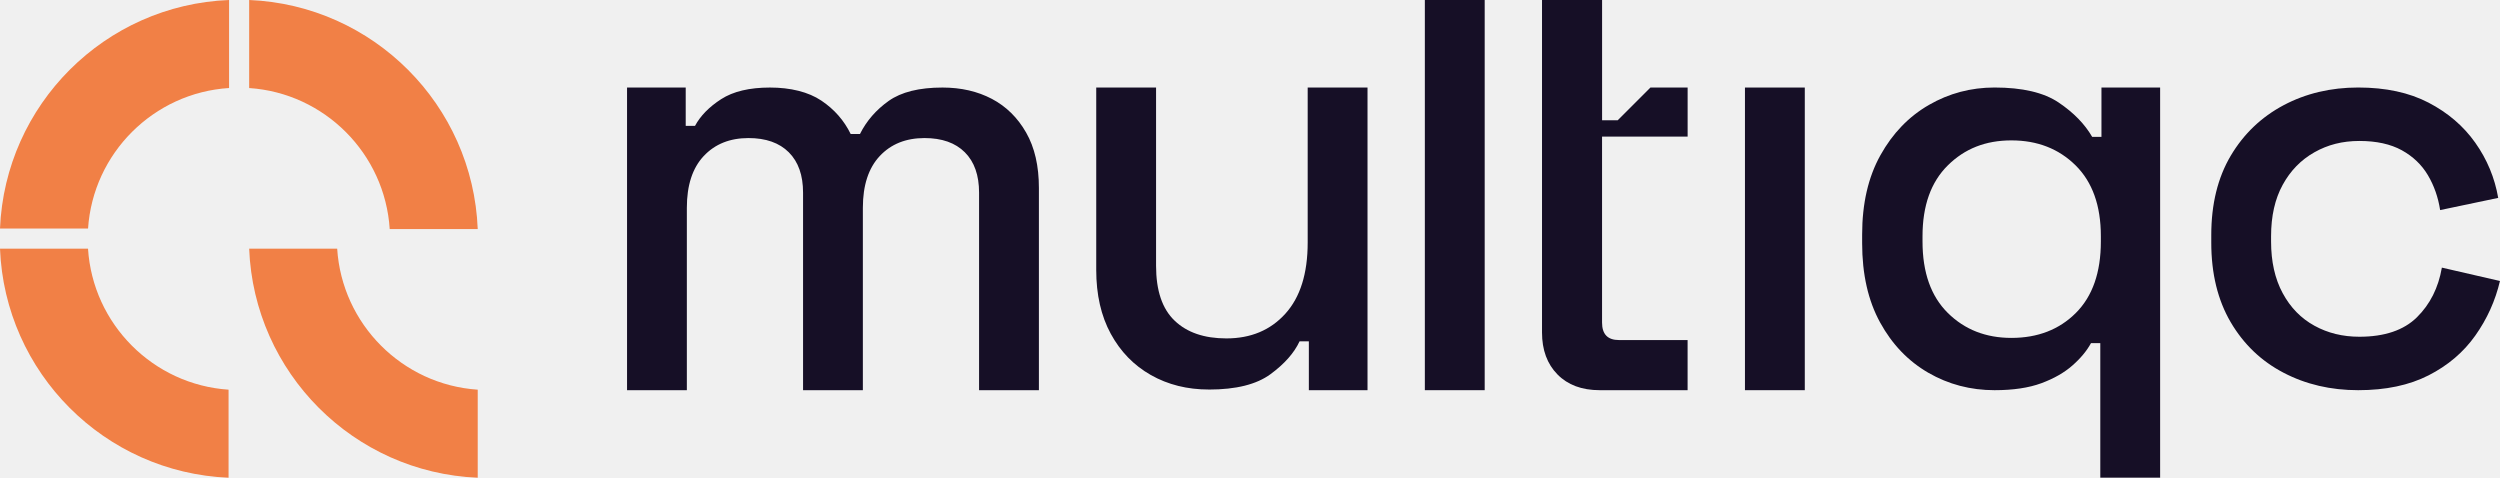
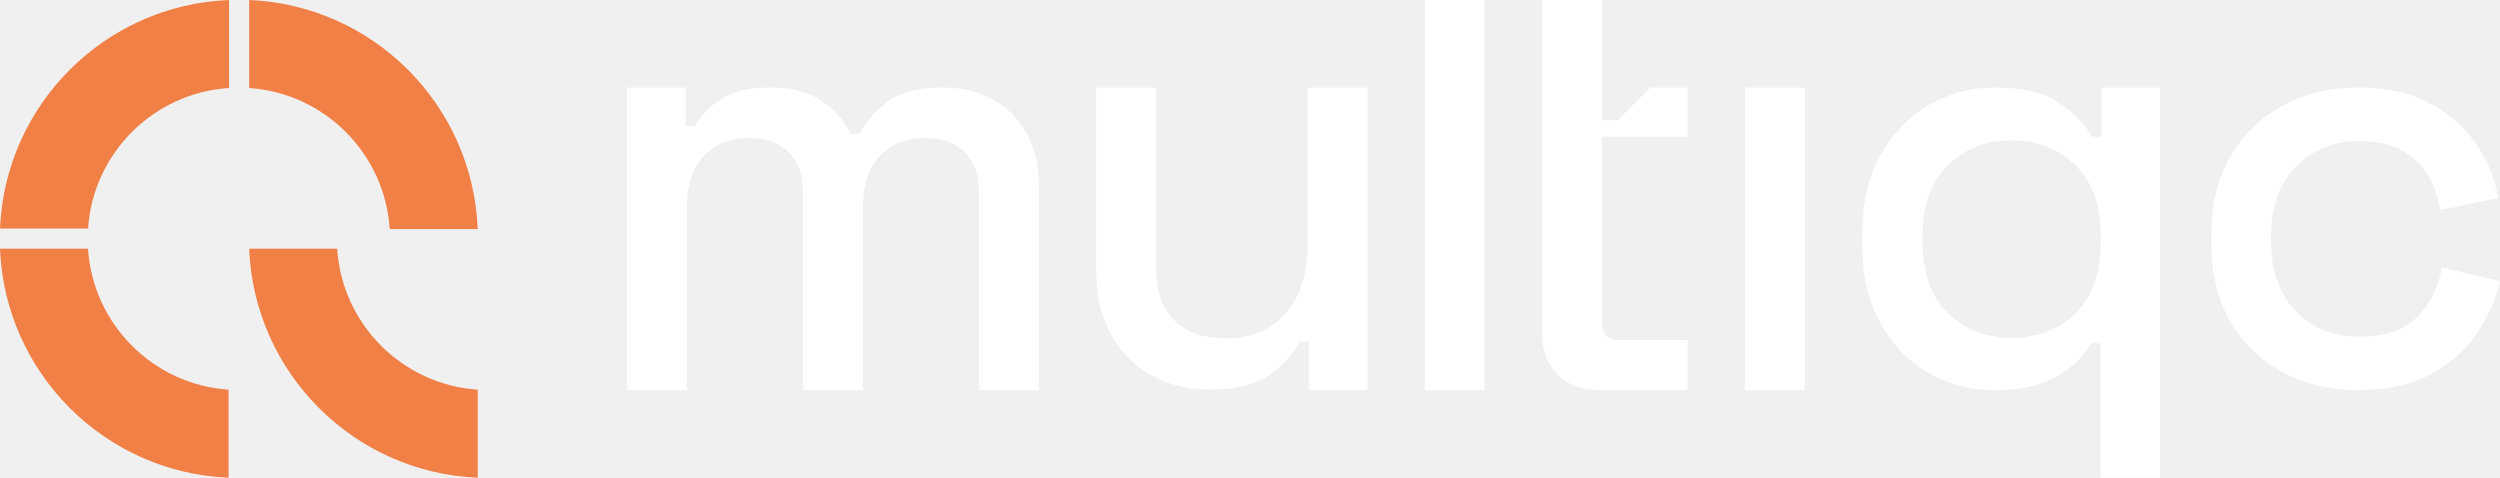
<svg xmlns="http://www.w3.org/2000/svg" fill="none" viewBox="0 0 83.73 16">
  <path d="M2.949 7.655C3.117 5.13 5.145 3.107 7.672 2.948V0C3.515 0.164 0.173 3.5 0 7.655H2.949Z" fill="#F18046" />
  <path d="M7.655 13.051C5.13 12.883 3.107 10.855 2.948 8.328H0C0.164 12.485 3.5 15.827 7.655 16V13.051Z" fill="#F18046" />
  <path d="M8.345 2.949C10.87 3.117 12.893 5.145 13.052 7.672H16C15.836 3.515 12.501 0.173 8.345 0V2.949Z" fill="#F18046" />
  <path d="M16 13.051C13.475 12.883 11.452 10.855 11.293 8.328H8.345C8.509 12.485 11.845 15.827 16 16V13.051Z" fill="#F18046" />
-   <path d="M70.343 16V11.492H70.032C69.889 11.752 69.682 12.002 69.409 12.241C69.136 12.481 68.79 12.679 68.368 12.835C67.947 12.99 67.425 13.068 66.802 13.068C65.998 13.068 65.259 12.874 64.584 12.485C63.91 12.095 63.371 11.535 62.969 10.801C62.567 10.069 62.367 9.183 62.367 8.145V7.853C62.367 6.816 62.571 5.931 62.98 5.197C63.388 4.465 63.929 3.903 64.604 3.514C65.278 3.125 66.011 2.931 66.802 2.931C67.736 2.931 68.453 3.099 68.952 3.436C69.451 3.773 69.824 4.156 70.071 4.584H70.382V2.931H72.347V15.999H70.343V16ZM67.366 11.317C68.248 11.317 68.968 11.038 69.525 10.481C70.083 9.923 70.362 9.125 70.362 8.088V7.912C70.362 6.888 70.08 6.097 69.516 5.539C68.951 4.981 68.235 4.702 67.366 4.702C66.498 4.702 65.8 4.981 65.236 5.539C64.671 6.097 64.389 6.888 64.389 7.912V8.088C64.389 9.126 64.672 9.923 65.236 10.481C65.8 11.039 66.51 11.317 67.366 11.317Z" fill="#160F26" />
-   <path d="M78.981 13.068C78.06 13.068 77.227 12.874 76.482 12.484C75.735 12.095 75.145 11.531 74.711 10.792C74.277 10.052 74.06 9.164 74.06 8.126V7.873C74.06 6.836 74.277 5.951 74.711 5.217C75.146 4.484 75.736 3.921 76.482 3.524C77.227 3.129 78.06 2.931 78.981 2.931C79.902 2.931 80.687 3.1 81.335 3.437C81.984 3.774 82.506 4.221 82.901 4.779C83.297 5.338 83.553 5.953 83.67 6.628L81.725 7.036C81.659 6.608 81.523 6.219 81.316 5.869C81.109 5.519 80.817 5.24 80.441 5.032C80.064 4.825 79.591 4.721 79.02 4.721C78.45 4.721 77.96 4.848 77.513 5.101C77.065 5.354 76.711 5.717 76.452 6.19C76.192 6.664 76.063 7.238 76.063 7.912V8.087C76.063 8.762 76.192 9.339 76.452 9.819C76.711 10.299 77.065 10.662 77.513 10.908C77.96 11.155 78.462 11.278 79.02 11.278C79.863 11.278 80.505 11.061 80.947 10.627C81.388 10.192 81.667 9.638 81.783 8.963L83.729 9.411C83.573 10.072 83.298 10.682 82.902 11.24C82.507 11.798 81.984 12.242 81.336 12.572C80.687 12.903 79.902 13.068 78.982 13.068H78.981Z" fill="#160F26" />
-   <path d="M21.001 13.068V2.932H22.966V4.216H23.277C23.459 3.878 23.751 3.58 24.153 3.321C24.555 3.062 25.099 2.932 25.787 2.932C26.475 2.932 27.074 3.078 27.509 3.37C27.943 3.661 28.27 4.035 28.491 4.488H28.802C29.022 4.047 29.344 3.678 29.765 3.379C30.187 3.081 30.787 2.932 31.565 2.932C32.188 2.932 32.739 3.059 33.219 3.311C33.699 3.564 34.082 3.94 34.367 4.44C34.653 4.939 34.795 5.558 34.795 6.298V13.068H32.791V6.453C32.791 5.869 32.633 5.419 32.315 5.101C31.997 4.783 31.546 4.624 30.962 4.624C30.34 4.624 29.84 4.825 29.464 5.227C29.088 5.629 28.899 6.206 28.899 6.959V13.068H26.896V6.453C26.896 5.869 26.737 5.419 26.419 5.101C26.101 4.783 25.65 4.624 25.067 4.624C24.444 4.624 23.945 4.825 23.568 5.227C23.192 5.629 23.004 6.206 23.004 6.959V13.068H21H21.001Z" fill="#160F26" />
-   <path d="M40.49 13.046C39.763 13.046 39.115 12.884 38.544 12.56C37.973 12.236 37.526 11.775 37.202 11.179C36.877 10.582 36.715 9.869 36.715 9.039V2.932H38.719V8.902C38.719 9.732 38.926 10.346 39.342 10.741C39.756 11.137 40.334 11.334 41.074 11.334C41.891 11.334 42.549 11.059 43.048 10.508C43.548 9.956 43.797 9.162 43.797 8.124V2.932H45.801V13.068H43.836V11.432H43.525C43.344 11.821 43.02 12.188 42.553 12.531C42.085 12.875 41.398 13.047 40.49 13.047L40.49 13.046Z" fill="#160F26" />
-   <path d="M47.721 13.068V0H49.725V13.068H47.721Z" fill="#160F26" />
-   <path d="M58.442 13.068V2.932H60.446V13.068H58.442Z" fill="#160F26" />
-   <path d="M56.522 4.574V2.932H55.276L54.181 4.027H53.657V0H51.645V11.135C51.645 11.72 51.817 12.189 52.163 12.541C52.508 12.892 52.979 13.068 53.578 13.068H56.521V11.389H54.222C53.845 11.389 53.656 11.194 53.656 10.803V4.575H56.52L56.522 4.574Z" fill="#160F26" />
+   <path d="M70.343 16V11.492H70.032C69.889 11.752 69.682 12.002 69.409 12.241C69.136 12.481 68.79 12.679 68.368 12.835C67.947 12.99 67.425 13.068 66.802 13.068C65.998 13.068 65.259 12.874 64.584 12.485C63.91 12.095 63.371 11.535 62.969 10.801C62.567 10.069 62.367 9.183 62.367 8.145V7.853C62.367 6.816 62.571 5.931 62.98 5.197C63.388 4.465 63.929 3.903 64.604 3.514C65.278 3.125 66.011 2.931 66.802 2.931C67.736 2.931 68.453 3.099 68.952 3.436C69.451 3.773 69.824 4.156 70.071 4.584H70.382V2.931H72.347V15.999H70.343V16ZM67.366 11.317C68.248 11.317 68.968 11.038 69.525 10.481C70.083 9.923 70.362 9.125 70.362 8.088V7.912C70.362 6.888 70.08 6.097 69.516 5.539C68.951 4.981 68.235 4.702 67.366 4.702C66.498 4.702 65.8 4.981 65.236 5.539C64.671 6.097 64.389 6.888 64.389 7.912V8.088C64.389 9.126 64.672 9.923 65.236 10.481C65.8 11.039 66.51 11.317 67.366 11.317Z" fill="#FFFFFF" />
+   <path d="M78.981 13.068C78.06 13.068 77.227 12.874 76.482 12.484C75.735 12.095 75.145 11.531 74.711 10.792C74.277 10.052 74.06 9.164 74.06 8.126V7.873C74.06 6.836 74.277 5.951 74.711 5.217C75.146 4.484 75.736 3.921 76.482 3.524C77.227 3.129 78.06 2.931 78.981 2.931C79.902 2.931 80.687 3.1 81.335 3.437C81.984 3.774 82.506 4.221 82.901 4.779C83.297 5.338 83.553 5.953 83.67 6.628L81.725 7.036C81.659 6.608 81.523 6.219 81.316 5.869C81.109 5.519 80.817 5.24 80.441 5.032C80.064 4.825 79.591 4.721 79.02 4.721C78.45 4.721 77.96 4.848 77.513 5.101C77.065 5.354 76.711 5.717 76.452 6.19C76.192 6.664 76.063 7.238 76.063 7.912V8.087C76.063 8.762 76.192 9.339 76.452 9.819C76.711 10.299 77.065 10.662 77.513 10.908C77.96 11.155 78.462 11.278 79.02 11.278C79.863 11.278 80.505 11.061 80.947 10.627C81.388 10.192 81.667 9.638 81.783 8.963L83.729 9.411C83.573 10.072 83.298 10.682 82.902 11.24C82.507 11.798 81.984 12.242 81.336 12.572C80.687 12.903 79.902 13.068 78.982 13.068H78.981Z" fill="#FFFFFF" />
+   <path d="M21.001 13.068V2.932H22.966V4.216H23.277C23.459 3.878 23.751 3.58 24.153 3.321C24.555 3.062 25.099 2.932 25.787 2.932C26.475 2.932 27.074 3.078 27.509 3.37C27.943 3.661 28.27 4.035 28.491 4.488H28.802C29.022 4.047 29.344 3.678 29.765 3.379C30.187 3.081 30.787 2.932 31.565 2.932C32.188 2.932 32.739 3.059 33.219 3.311C33.699 3.564 34.082 3.94 34.367 4.44C34.653 4.939 34.795 5.558 34.795 6.298V13.068H32.791V6.453C32.791 5.869 32.633 5.419 32.315 5.101C31.997 4.783 31.546 4.624 30.962 4.624C30.34 4.624 29.84 4.825 29.464 5.227C29.088 5.629 28.899 6.206 28.899 6.959V13.068H26.896V6.453C26.896 5.869 26.737 5.419 26.419 5.101C26.101 4.783 25.65 4.624 25.067 4.624C24.444 4.624 23.945 4.825 23.568 5.227C23.192 5.629 23.004 6.206 23.004 6.959V13.068H21H21.001Z" fill="#FFFFFF" />
+   <path d="M40.49 13.046C39.763 13.046 39.115 12.884 38.544 12.56C37.973 12.236 37.526 11.775 37.202 11.179C36.877 10.582 36.715 9.869 36.715 9.039V2.932H38.719V8.902C38.719 9.732 38.926 10.346 39.342 10.741C39.756 11.137 40.334 11.334 41.074 11.334C41.891 11.334 42.549 11.059 43.048 10.508C43.548 9.956 43.797 9.162 43.797 8.124V2.932H45.801V13.068H43.836V11.432H43.525C43.344 11.821 43.02 12.188 42.553 12.531C42.085 12.875 41.398 13.047 40.49 13.047L40.49 13.046Z" fill="#FFFFFF" />
+   <path d="M47.721 13.068V0H49.725V13.068H47.721Z" fill="#FFFFFF" />
+   <path d="M58.442 13.068V2.932H60.446V13.068H58.442Z" fill="#FFFFFF" />
+   <path d="M56.522 4.574V2.932H55.276L54.181 4.027H53.657V0H51.645V11.135C51.645 11.72 51.817 12.189 52.163 12.541C52.508 12.892 52.979 13.068 53.578 13.068H56.521V11.389H54.222C53.845 11.389 53.656 11.194 53.656 10.803V4.575H56.52L56.522 4.574Z" fill="#FFFFFF" />
</svg>
